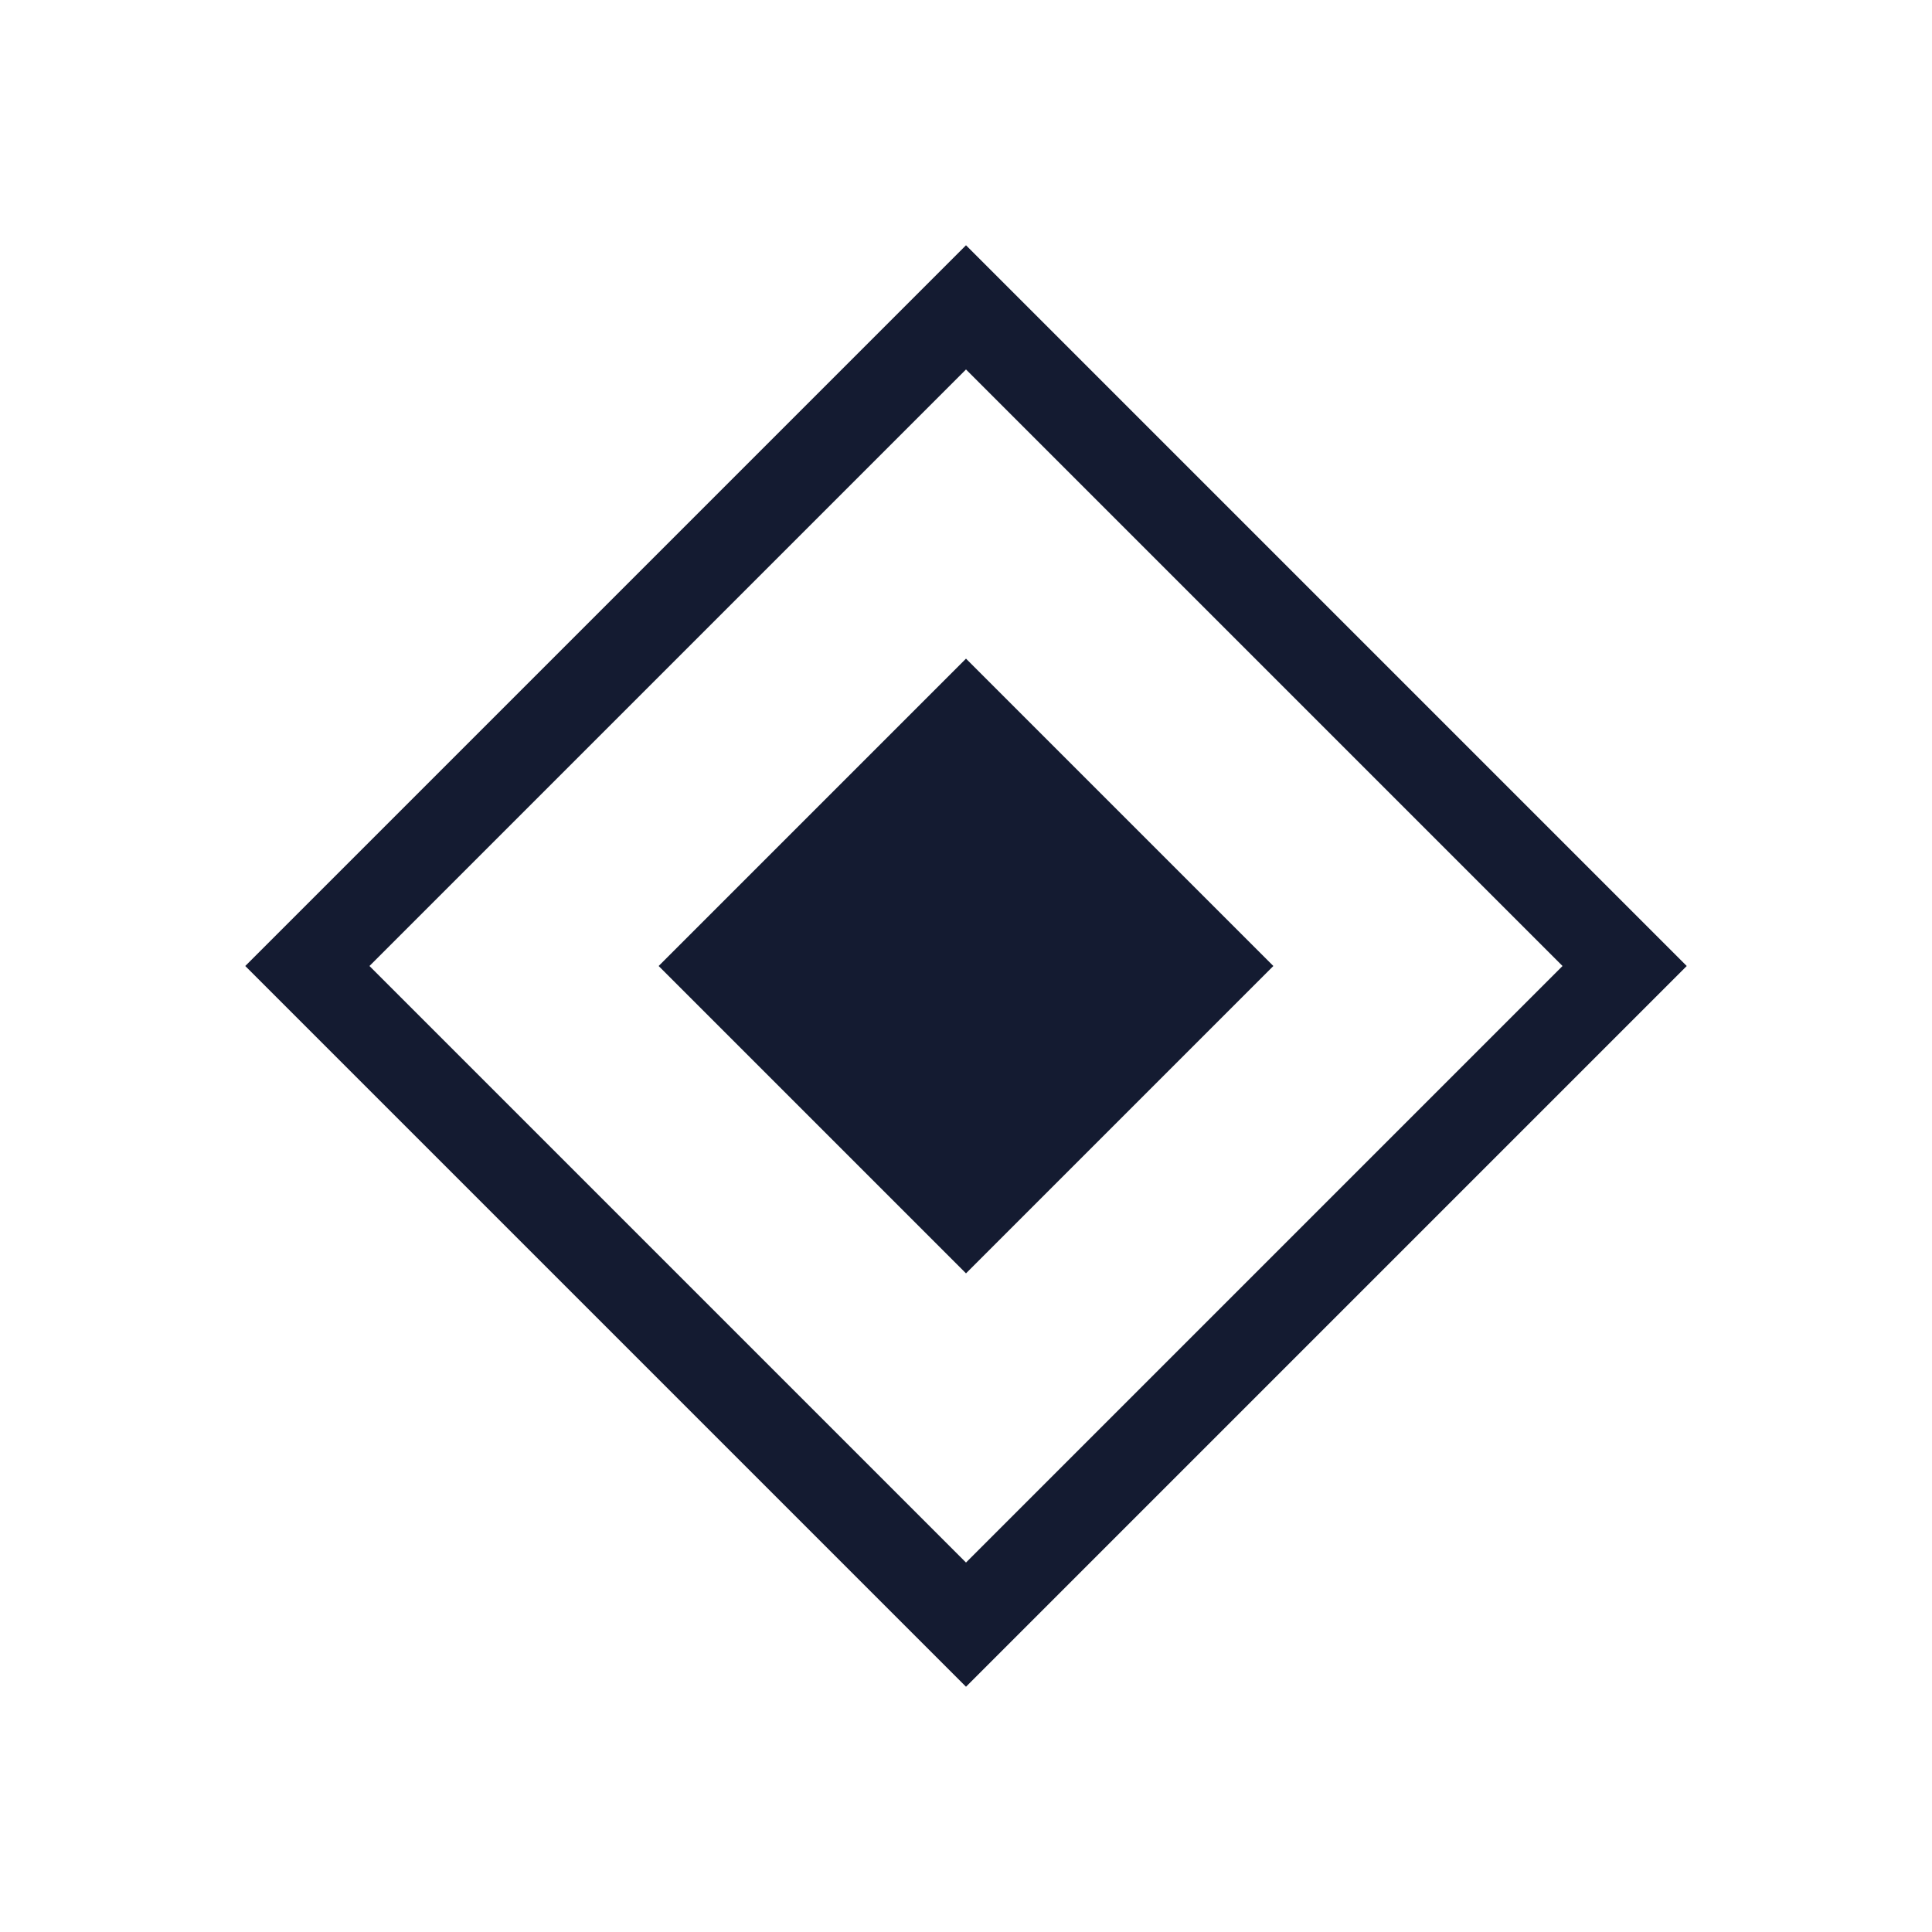
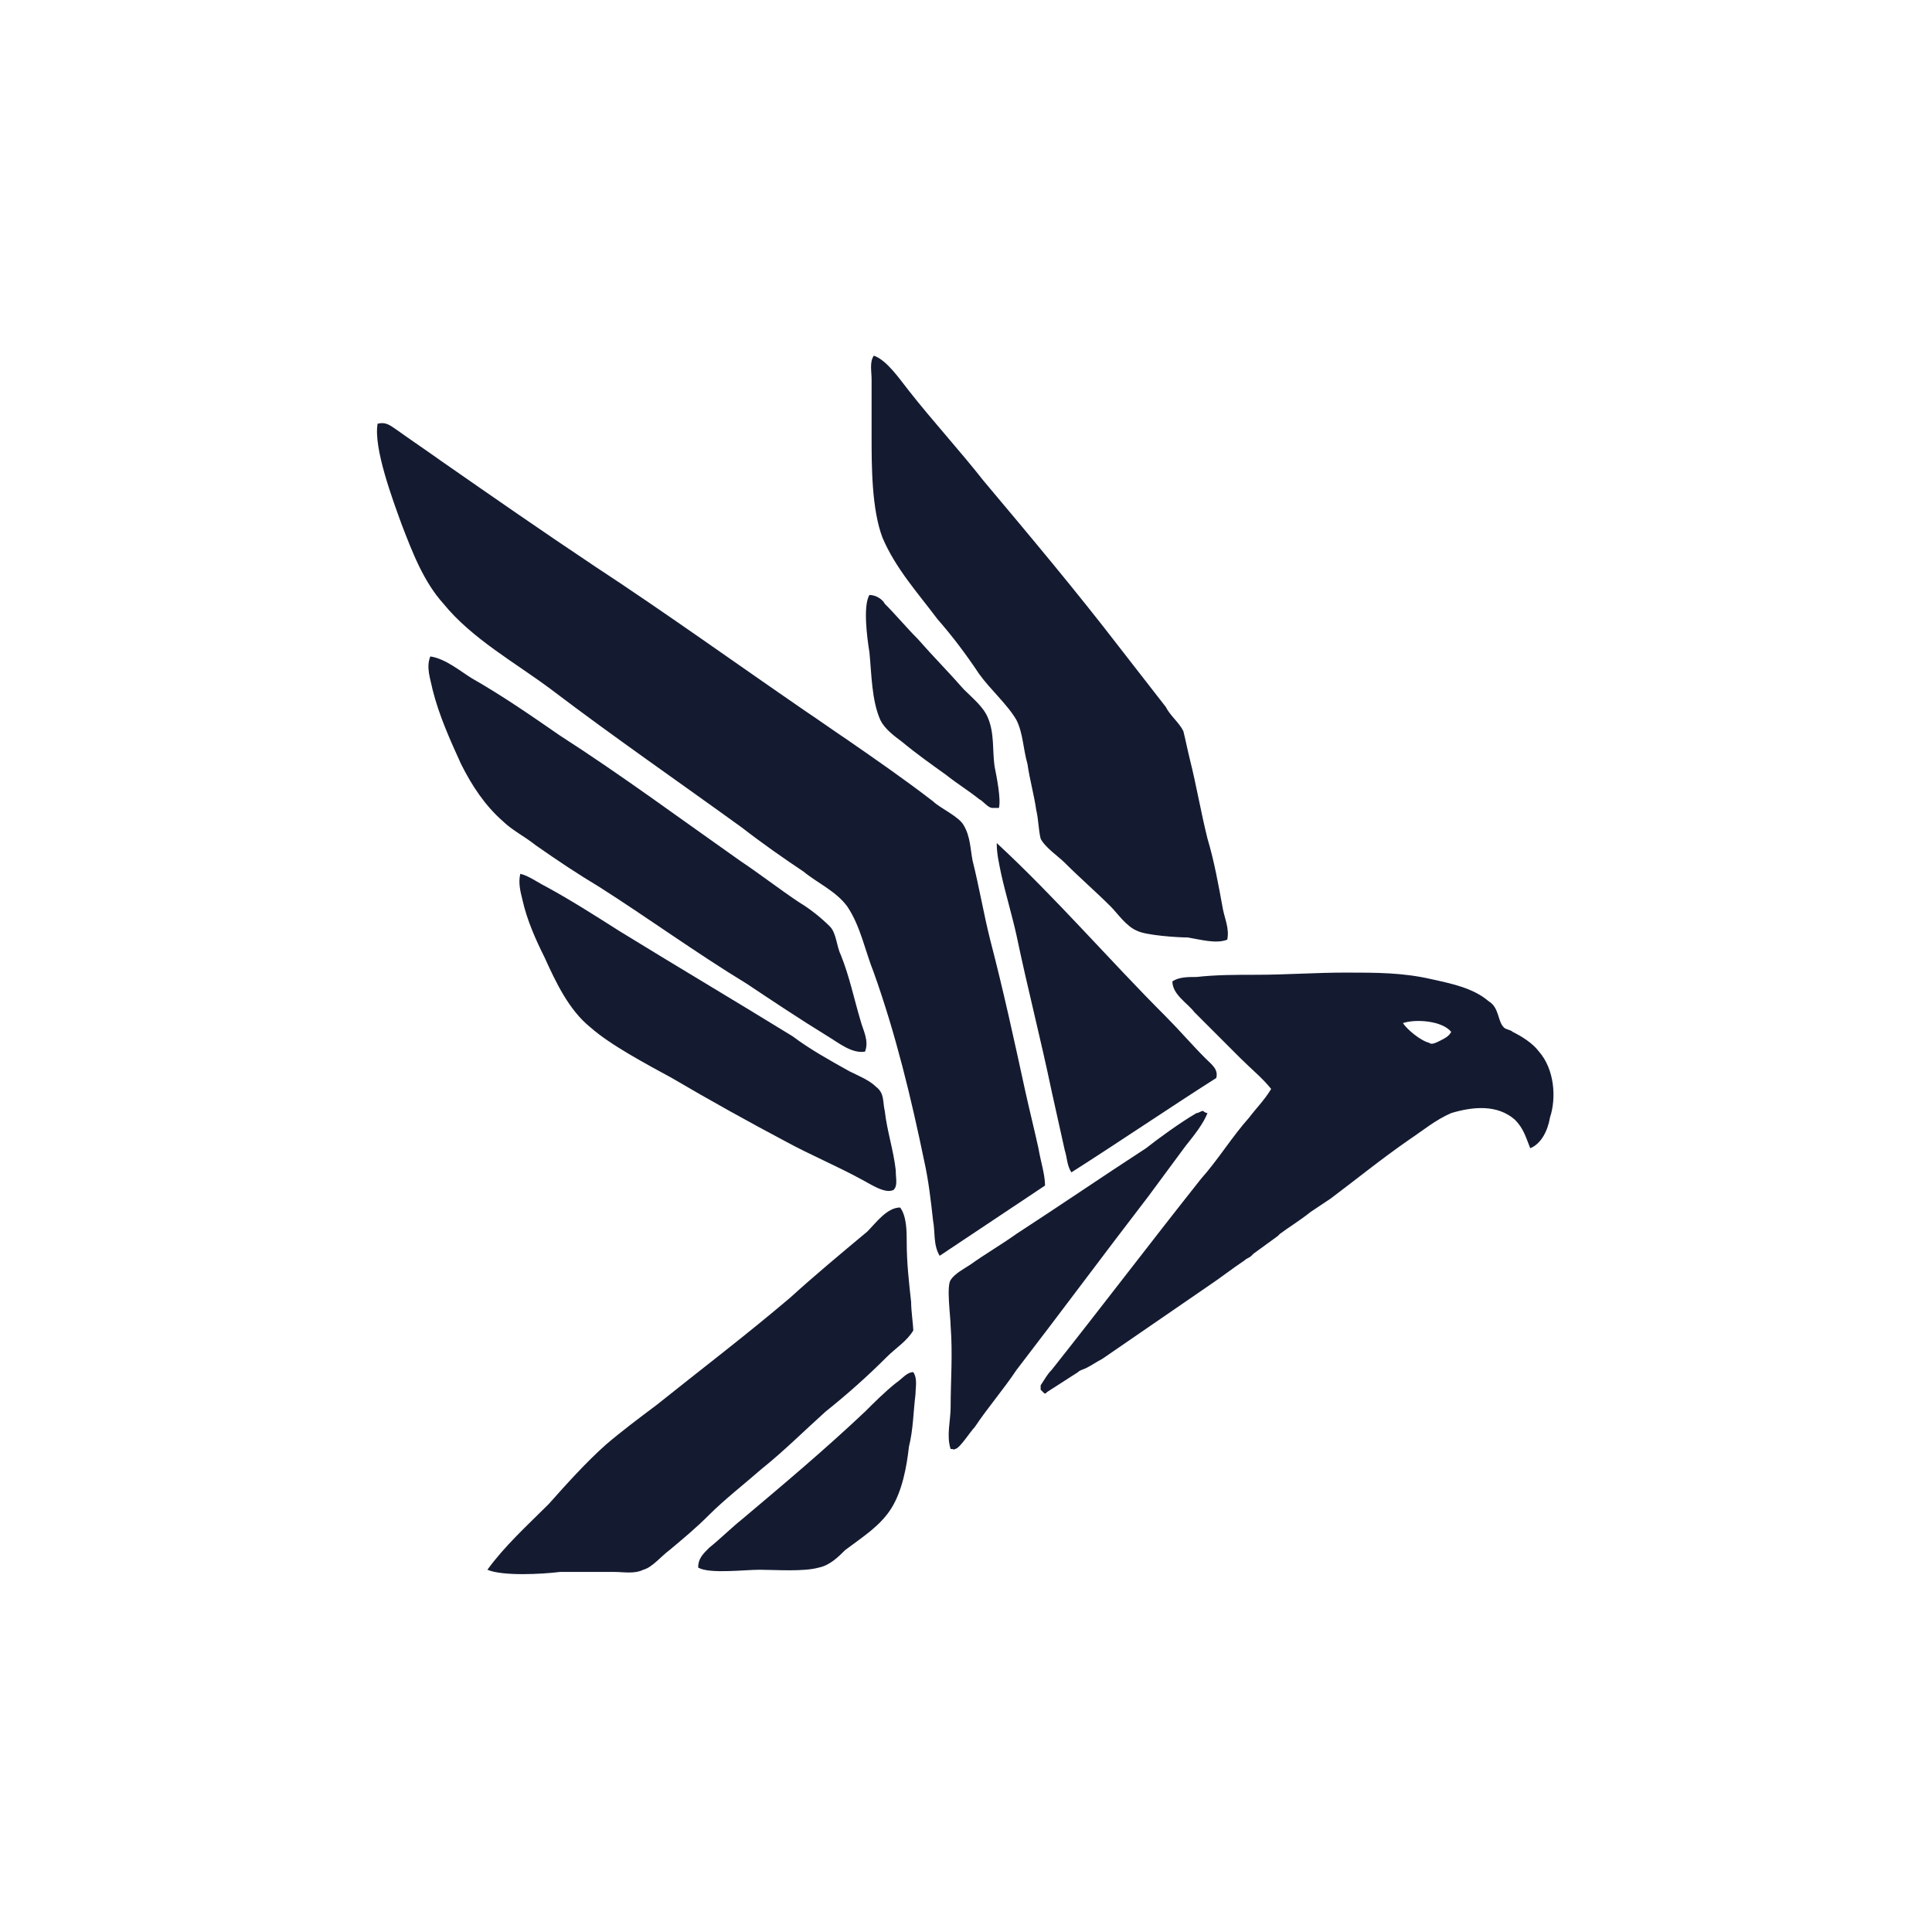
- <svg xmlns="http://www.w3.org/2000/svg" viewBox="0 0 88 88" width="88" height="88" role="img" aria-label="Kestrel Systems mark">
-   <polygon points="14,44 44,14 74,44 44,74" fill="none" stroke="#141B31" stroke-width="4" />
-   <polygon points="30,44 44,30 58,44 44,58" fill="#141B31" />
+ <svg xmlns="http://www.w3.org/2000/svg" version="1.1" id="Layer_1" x="0px" y="0px" viewBox="0 0 88 88" style="enable-background:new 0 0 88 88;" xml:space="preserve">
+   <style type="text/css">
+ 	.st0{fill-rule:evenodd;clip-rule:evenodd;fill:#141B31;}
+ 	.st1{fill:#141B31;}
+ </style>
+   <g>
+     <g>
+       <g>
+         <g>
+           <path class="st0" d="M41.6,62.5c-0.3,0-0.5,0.3-0.8,0.5c-0.5,0.4-1,0.9-1.4,1.3c-1.8,1.7-3.7,3.3-5.6,4.9      c-0.5,0.4-1,0.9-1.5,1.3c-0.3,0.3-0.5,0.5-0.5,0.9c0.5,0.3,2.1,0.1,2.8,0.1c0.7,0,2,0.1,2.7-0.1c0.5-0.1,0.9-0.5,1.2-0.8      c0.8-0.6,1.6-1.1,2.1-1.9s0.7-1.9,0.8-2.8c0.2-0.8,0.2-1.6,0.3-2.4C41.7,63.2,41.8,62.8,41.6,62.5z M41.5,59.3      c-0.1-0.9-0.2-1.8-0.2-2.7c0-0.5,0-1.2-0.3-1.6c-0.6,0-1.1,0.7-1.5,1.1c-1.2,1-2.4,2-3.5,3c-2,1.7-4.1,3.3-6.1,4.9      c-0.8,0.6-1.6,1.2-2.3,1.8c-0.9,0.8-1.8,1.8-2.6,2.7c-1,1-2,1.9-2.8,3c0.7,0.3,2.5,0.2,3.3,0.1c0.8,0,1.6,0,2.5,0      c0.4,0,0.9,0.1,1.3-0.1c0.4-0.1,0.8-0.6,1.2-0.9c0.6-0.5,1.2-1,1.8-1.6c0.7-0.7,1.6-1.4,2.4-2.1c1-0.8,1.9-1.7,2.9-2.6      c1-0.8,1.9-1.6,2.8-2.5c0.4-0.4,0.9-0.7,1.2-1.2C41.6,60.4,41.5,59.7,41.5,59.3z M54.8,50.6c-0.1,0-0.2,0.1-0.3,0.1l0,0      c-0.7,0.4-1.8,1.2-2.3,1.6c-2,1.3-3.9,2.6-5.9,3.9c-0.7,0.5-1.4,0.9-2.1,1.4c-0.3,0.2-0.7,0.4-0.9,0.7s0,1.7,0,2.1      c0.1,1.3,0,2.5,0,3.7c0,0.6-0.2,1.3,0,1.9c0.3,0,0,0.1,0.2,0c0.2,0,0.7-0.8,0.9-1c0.6-0.9,1.3-1.7,1.9-2.6c2-2.6,4-5.3,6-7.9      c0.6-0.8,1.1-1.5,1.7-2.3c0.4-0.5,0.8-1,1-1.5C55,50.7,54.9,50.7,54.8,50.6z M58.3,56.3L58.3,56.3      C58.3,56.2,58.3,56.2,58.3,56.3L58.3,56.3z M40.8,53.3c-0.1-0.9-0.4-1.8-0.5-2.7c-0.1-0.4,0-0.8-0.4-1.1      c-0.3-0.3-0.8-0.5-1.2-0.7c-0.9-0.5-1.8-1-2.6-1.6c-2.6-1.6-5.3-3.2-7.9-4.8c-1.1-0.7-2.2-1.4-3.3-2c-0.4-0.2-0.8-0.5-1.2-0.6      c-0.1,0.4,0,0.8,0.1,1.2c0.2,0.9,0.6,1.8,1,2.6c0.5,1.1,1.1,2.4,2.1,3.2c0.9,0.8,2.6,1.7,3.7,2.3c1.7,1,3.5,2,5.2,2.9      c1.1,0.6,2.3,1.1,3.4,1.7c0.4,0.2,1.1,0.7,1.5,0.5C40.9,54,40.8,53.7,40.8,53.3z M54.9,48.2c-0.6-0.6-1.2-1.3-1.8-1.9      c-2.6-2.6-5-5.4-7.7-7.9c0,0.5,0.1,0.9,0.2,1.4c0.2,0.9,0.5,1.9,0.7,2.8c0.5,2.4,1.1,4.7,1.6,7.1c0.2,0.9,0.4,1.8,0.6,2.7      c0.1,0.3,0.1,0.7,0.3,1c2.2-1.4,4.4-2.9,6.6-4.3C55.5,48.7,55.2,48.5,54.9,48.2z M39.2,46.5c-0.3-1-0.5-2-0.9-3      c-0.2-0.4-0.2-1-0.5-1.3c-0.4-0.4-0.9-0.8-1.4-1.1c-0.9-0.6-1.8-1.3-2.7-1.9c-2.7-1.9-5.4-3.9-8.2-5.7c-1.3-0.9-2.6-1.8-4-2.6      c-0.5-0.3-1.2-0.9-1.9-1c-0.2,0.5,0,1,0.1,1.5c0.3,1.2,0.8,2.3,1.3,3.4c0.5,1,1.1,1.9,1.9,2.6c0.4,0.4,1,0.7,1.5,1.1      c1,0.7,1.9,1.3,2.9,1.9c2.2,1.4,4.4,3,6.7,4.4c1.2,0.8,2.4,1.6,3.7,2.4c0.5,0.3,1.1,0.8,1.7,0.7C39.6,47.4,39.3,46.9,39.2,46.5z       M45.3,34.9c-0.1-0.7,0-1.5-0.3-2.2c-0.2-0.5-0.7-0.9-1.1-1.3c-0.7-0.8-1.4-1.5-2.1-2.3c-0.5-0.5-1-1.1-1.5-1.6      c-0.1-0.2-0.4-0.4-0.7-0.4c-0.3,0.5-0.1,2,0,2.6c0.1,1,0.1,2.2,0.5,3.1c0.2,0.4,0.6,0.7,1,1c0.6,0.5,1.3,1,2,1.5      c0.5,0.4,1,0.7,1.5,1.1c0.2,0.1,0.4,0.4,0.6,0.4c0.1,0,0.2,0,0.3,0C45.6,36.4,45.4,35.4,45.3,34.9z M47.3,52.3      c-0.2-0.9-0.4-1.7-0.6-2.6c-0.5-2.3-1-4.6-1.6-6.9c-0.3-1.2-0.5-2.4-0.8-3.6c-0.1-0.5-0.1-1.1-0.4-1.6c-0.2-0.4-1.1-0.8-1.4-1.1      c-1.3-1-2.6-1.9-3.9-2.8c-0.6-0.4-1.3-0.9-1.9-1.3c-3.2-2.2-6.4-4.5-9.6-6.6c-2.4-1.6-4.7-3.2-7-4.8c-0.7-0.5-1.3-0.9-2-1.4      c-0.3-0.2-0.5-0.4-0.9-0.3c-0.2,1.1,0.7,3.5,1.1,4.6c0.5,1.3,1,2.6,1.9,3.6c1.3,1.6,3.3,2.7,4.9,3.9c2.9,2.2,5.8,4.2,8.7,6.3      c0.9,0.7,1.9,1.4,2.8,2c0.6,0.5,1.5,0.9,2,1.6c0.6,0.9,0.8,2,1.2,3c1,2.8,1.7,5.7,2.3,8.6c0.2,0.9,0.3,1.8,0.4,2.7      c0.1,0.5,0,1.1,0.3,1.6l4.8-3.2C47.6,53.5,47.4,52.9,47.3,52.3z M55.7,41.4c-0.2-1.1-0.4-2.2-0.7-3.2c-0.3-1.2-0.5-2.4-0.8-3.6      c-0.1-0.4-0.2-0.9-0.3-1.3c-0.2-0.4-0.6-0.7-0.8-1.1c-0.7-0.9-1.4-1.8-2.1-2.7c-2-2.6-4.1-5.1-6.2-7.6c-1.1-1.4-2.3-2.7-3.4-4.1      c-0.4-0.5-1-1.4-1.6-1.6c-0.2,0.3-0.1,0.7-0.1,1.1c0,0.9,0,1.7,0,2.6c0,1.3,0,3.3,0.5,4.6c0.6,1.4,1.6,2.5,2.5,3.7      c0.7,0.8,1.3,1.6,1.9,2.5c0.5,0.7,1.3,1.4,1.7,2.1c0.3,0.6,0.3,1.3,0.5,2c0.1,0.7,0.3,1.4,0.4,2.1c0.1,0.4,0.1,0.9,0.2,1.3      c0.2,0.4,0.8,0.8,1.1,1.1c0.7,0.7,1.4,1.3,2.1,2c0.3,0.3,0.7,0.9,1.2,1.1c0.4,0.2,1.8,0.3,2.3,0.3c0.6,0.1,1.3,0.3,1.8,0.1      C56,42.3,55.8,41.9,55.7,41.4z" />
+         </g>
+       </g>
+       <g>
+         <g>
+           <path class="st0" d="M70.1,47.9c-0.3-0.4-0.8-0.7-1.2-0.9c-0.1-0.1-0.3-0.1-0.4-0.2c-0.3-0.3-0.2-0.9-0.7-1.2      c-0.7-0.6-1.7-0.8-2.6-1c-1.3-0.3-2.5-0.3-3.9-0.3s-2.7,0.1-4.1,0.1c-0.9,0-1.8,0-2.7,0.1c-0.4,0-0.8,0-1.1,0.2      c0,0.6,0.7,1,1,1.4c0.7,0.7,1.4,1.4,2.1,2.1c0.5,0.5,1,0.9,1.4,1.4c-0.3,0.5-0.7,0.9-1,1.3c-0.8,0.9-1.4,1.9-2.2,2.8      c-2.3,2.9-4.5,5.8-6.8,8.7c-0.2,0.2-0.3,0.4-0.5,0.7c0,0.1,0,0.2,0,0.2l0.1,0.1c0.1,0.1,0.1,0.1,0.2,0l1.4-0.9l0,0      c0.1-0.1,0.2-0.1,0.4-0.2c0.2-0.1,0.5-0.3,0.7-0.4c1.6-1.1,3.2-2.2,4.8-3.3c0.6-0.4,1.1-0.8,1.7-1.2c0.1-0.1,0.2-0.1,0.3-0.2      l0,0l0.1-0.1l1.1-0.8l0.1-0.1c0.4-0.3,0.9-0.6,1.4-1l0,0c0.3-0.2,0.6-0.4,0.9-0.6c1.2-0.9,2.3-1.8,3.6-2.7      c0.6-0.4,1.2-0.9,1.9-1.2c1-0.3,2.1-0.4,2.9,0.3c0.4,0.4,0.5,0.8,0.7,1.3c0.5-0.2,0.8-0.8,0.9-1.4C70.9,50,70.8,48.7,70.1,47.9z       M65.6,47.4c-0.2,0.1-0.4,0.2-0.5,0.1c-0.4-0.1-1-0.6-1.2-0.9c0.6-0.2,1.8-0.1,2.2,0.4C66,47.2,65.8,47.3,65.6,47.4z" />
+         </g>
+       </g>
+       <line class="st1" x1="56.7" y1="57.1" x2="55.8" y2="57.7" />
+       <line class="st1" x1="59.3" y1="55.2" x2="57.9" y2="56.2" />
+     </g>
+   </g>
</svg>
